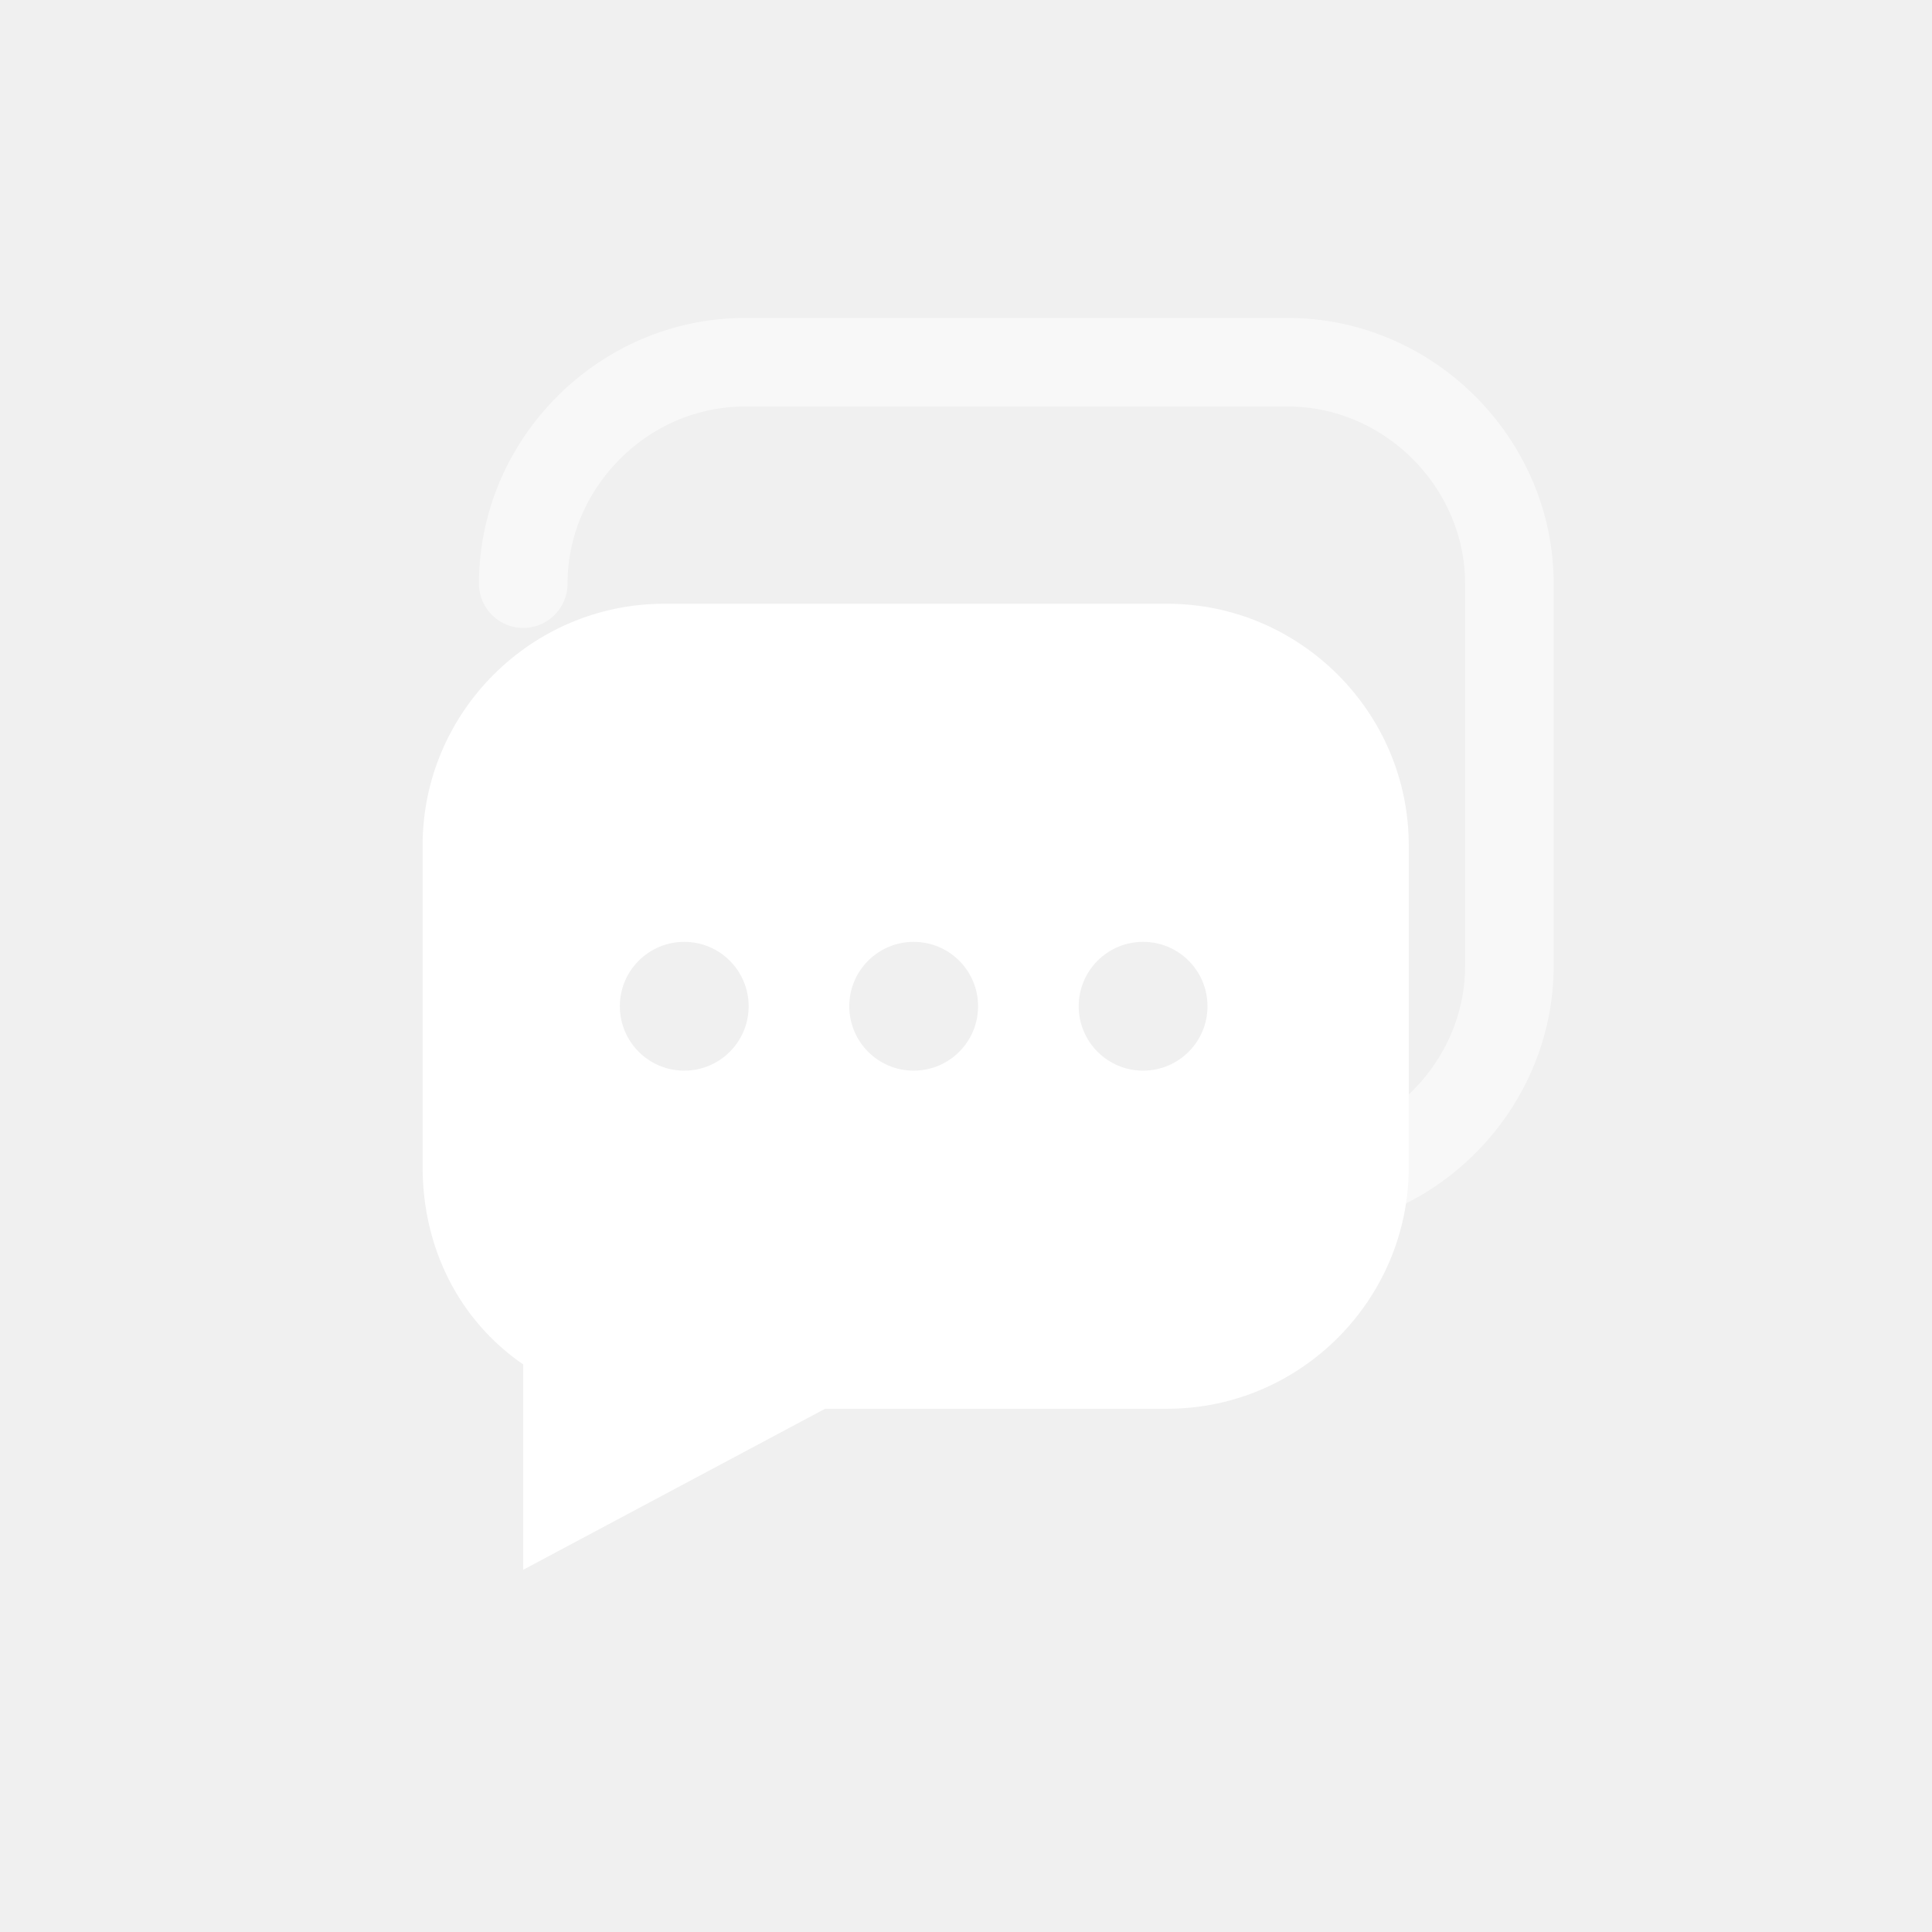
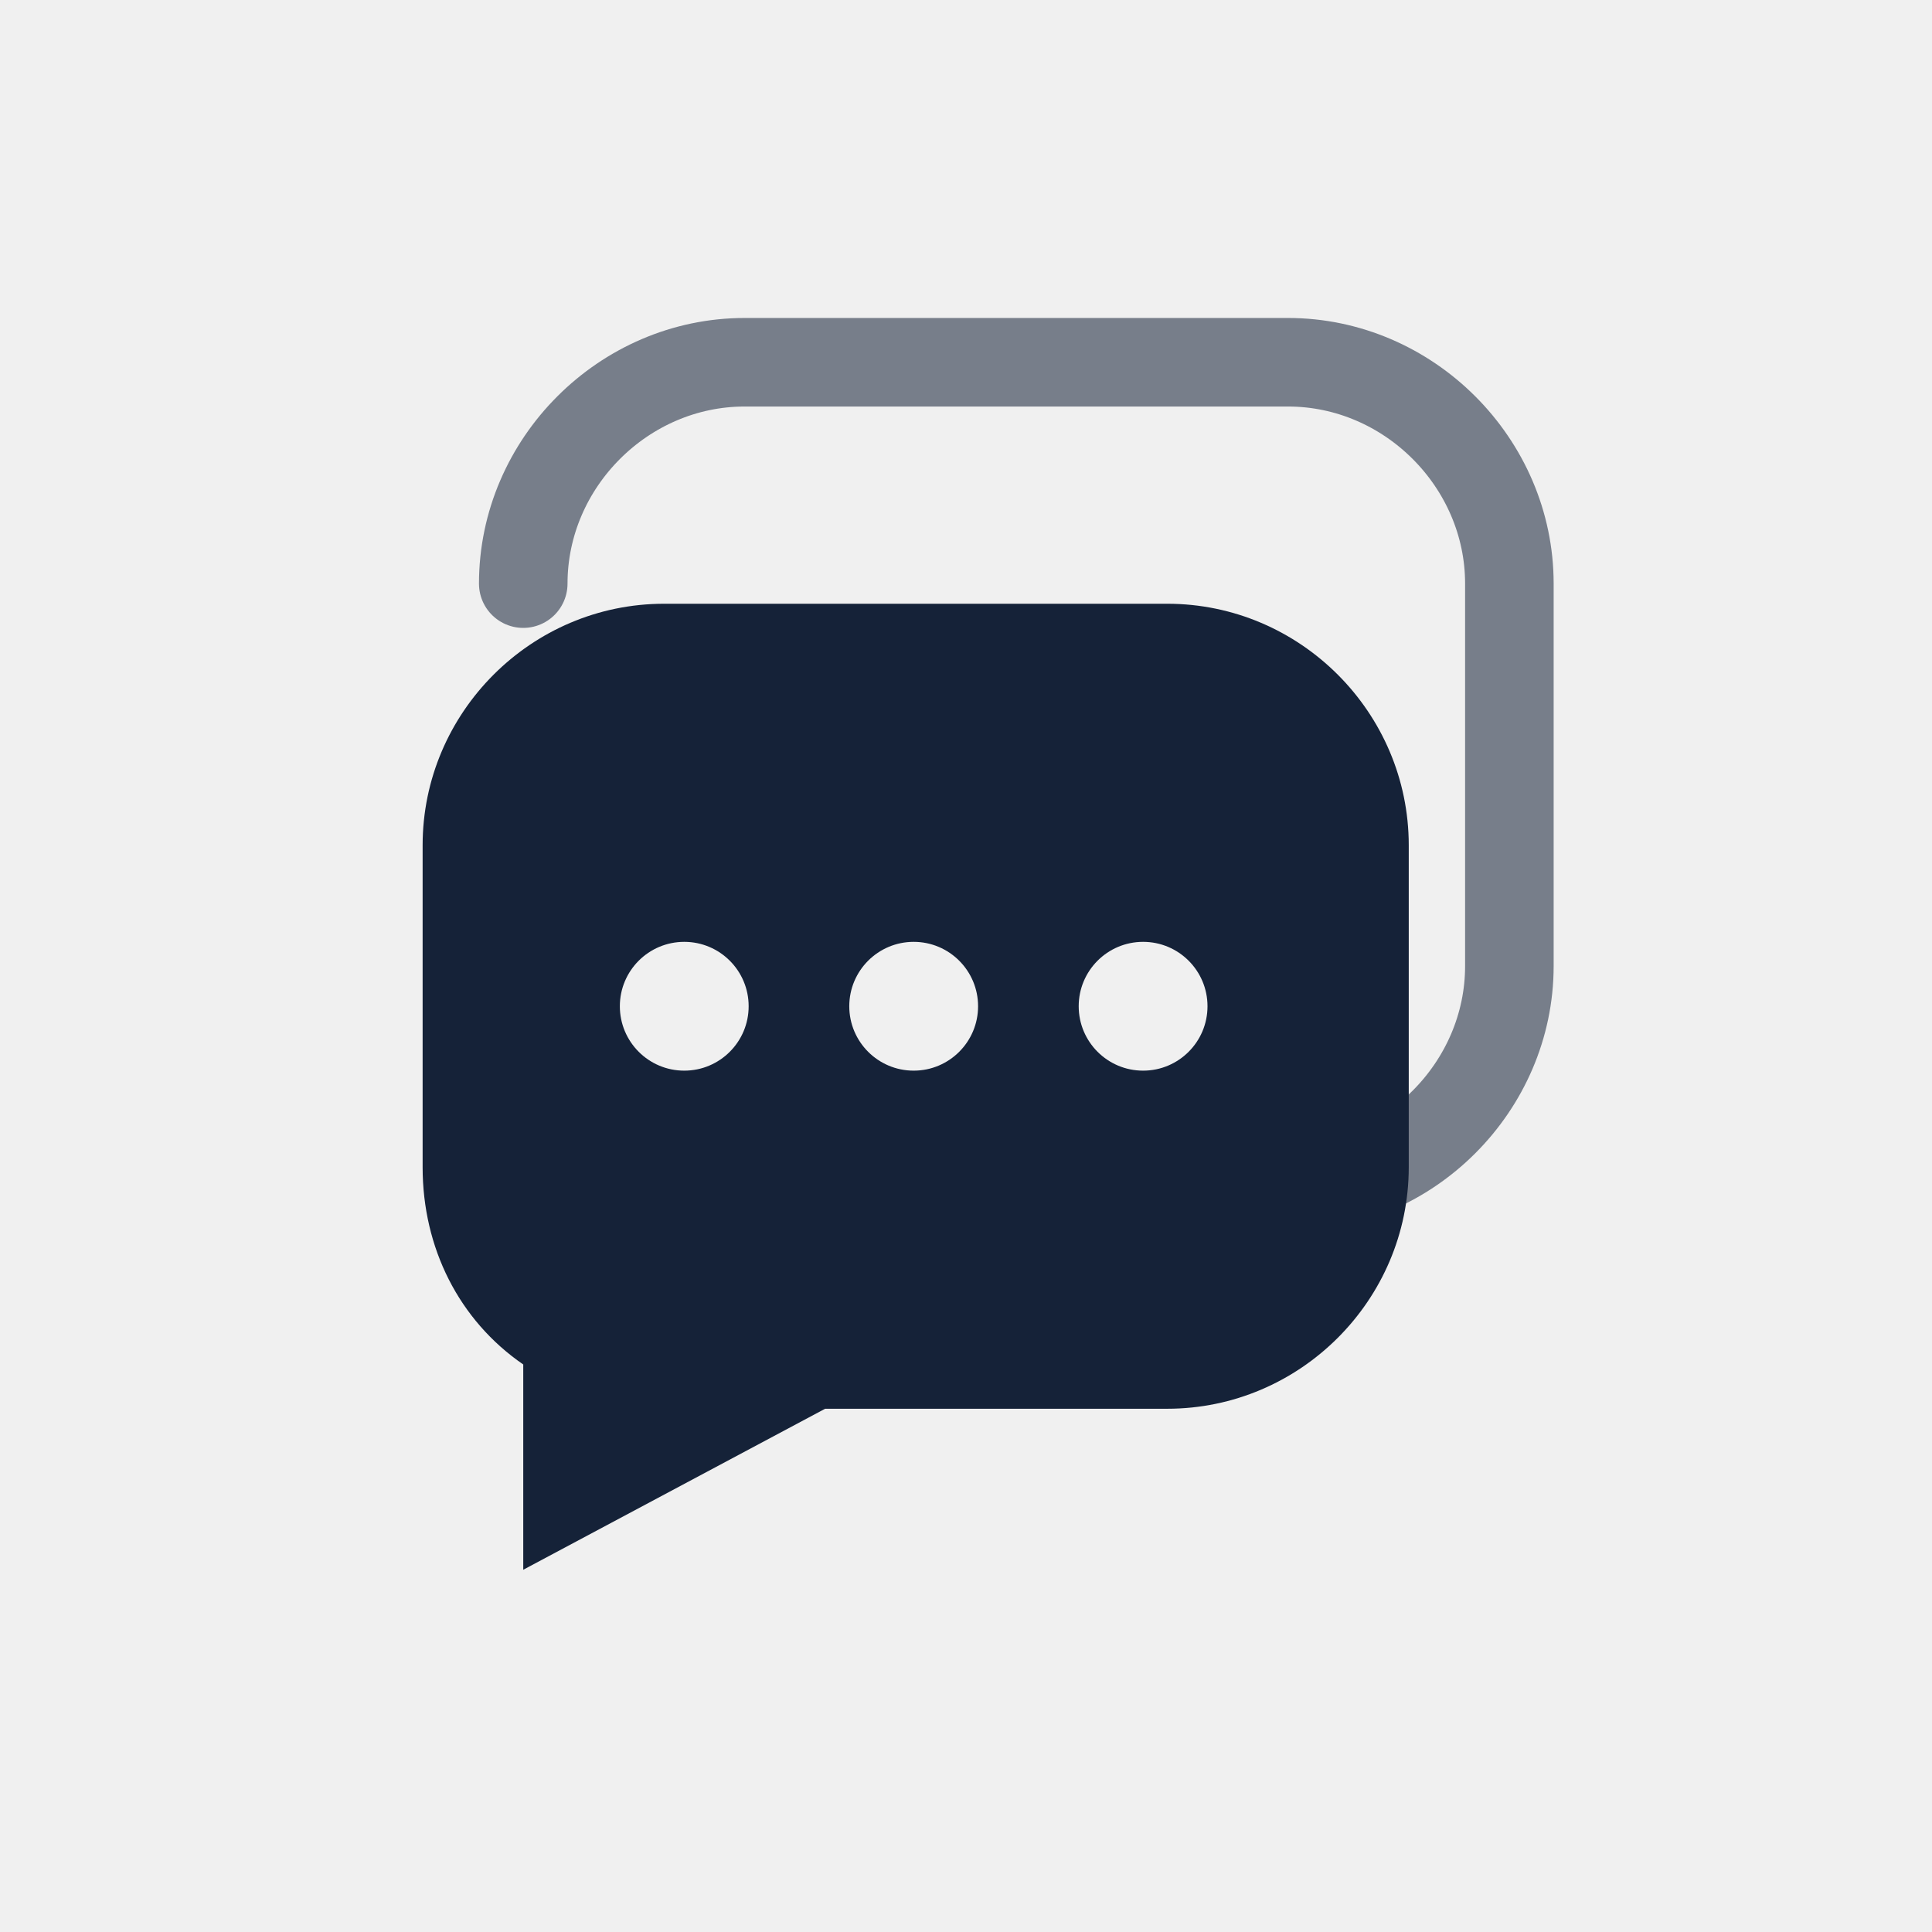
<svg xmlns="http://www.w3.org/2000/svg" viewBox="0 0 48 48" fill="none">
+   <style>
+     :root { color-scheme: light dark; }
+     .echo { stroke: #152238; stroke-opacity: 0.55; }
+     .bubble { fill: #152238; }
+     @media (prefers-color-scheme: dark) {
+       .echo { stroke: #E8ECEF; stroke-opacity: 0.55; }
+       .bubble { fill: #E8ECEF; }
+     }
+   </style>
  <defs>
    <mask id="holeMask" maskUnits="userSpaceOnUse" x="0" y="0" width="48" height="48">
      <rect width="48" height="48" fill="white" />
      <circle cx="17" cy="25" r="1.6" fill="black" />
      <circle cx="22.7" cy="25" r="1.6" fill="black" />
      <circle cx="28.4" cy="25" r="1.6" fill="black" />
    </mask>
  </defs>
-   <path d="M13 14.5C13 11.5 15.5 9 18.5 9H32C35 9 37.5 11.5 37.5 14.5V24C37.5 27 35 29.5 32 29.5H28" stroke="white" stroke-opacity=".55" stroke-width="2.2" stroke-linecap="round" />
-   <path d="M10.5 21C10.5 17.7 13.2 15 16.5 15H29C32.3 15 35 17.7 35 21V29C35 32.3 32.3 35 29 35H20.5L13 39V33.9C11.4 32.8 10.5 31 10.5 29V21Z" fill="white" mask="url(#holeMask)" />
+   <path class="echo" d="M13 14.5C13 11.5 15.5 9 18.5 9H32C35 9 37.5 11.5 37.5 14.5V24C37.5 27 35 29.5 32 29.5H28" stroke-width="2.2" stroke-linecap="round" />
+   <path class="bubble" d="M10.5 21C10.5 17.7 13.2 15 16.5 15H29C32.3 15 35 17.7 35 21V29C35 32.3 32.3 35 29 35H20.5L13 39V33.9C11.4 32.8 10.5 31 10.5 29V21Z" mask="url(#holeMask)" />
</svg>
